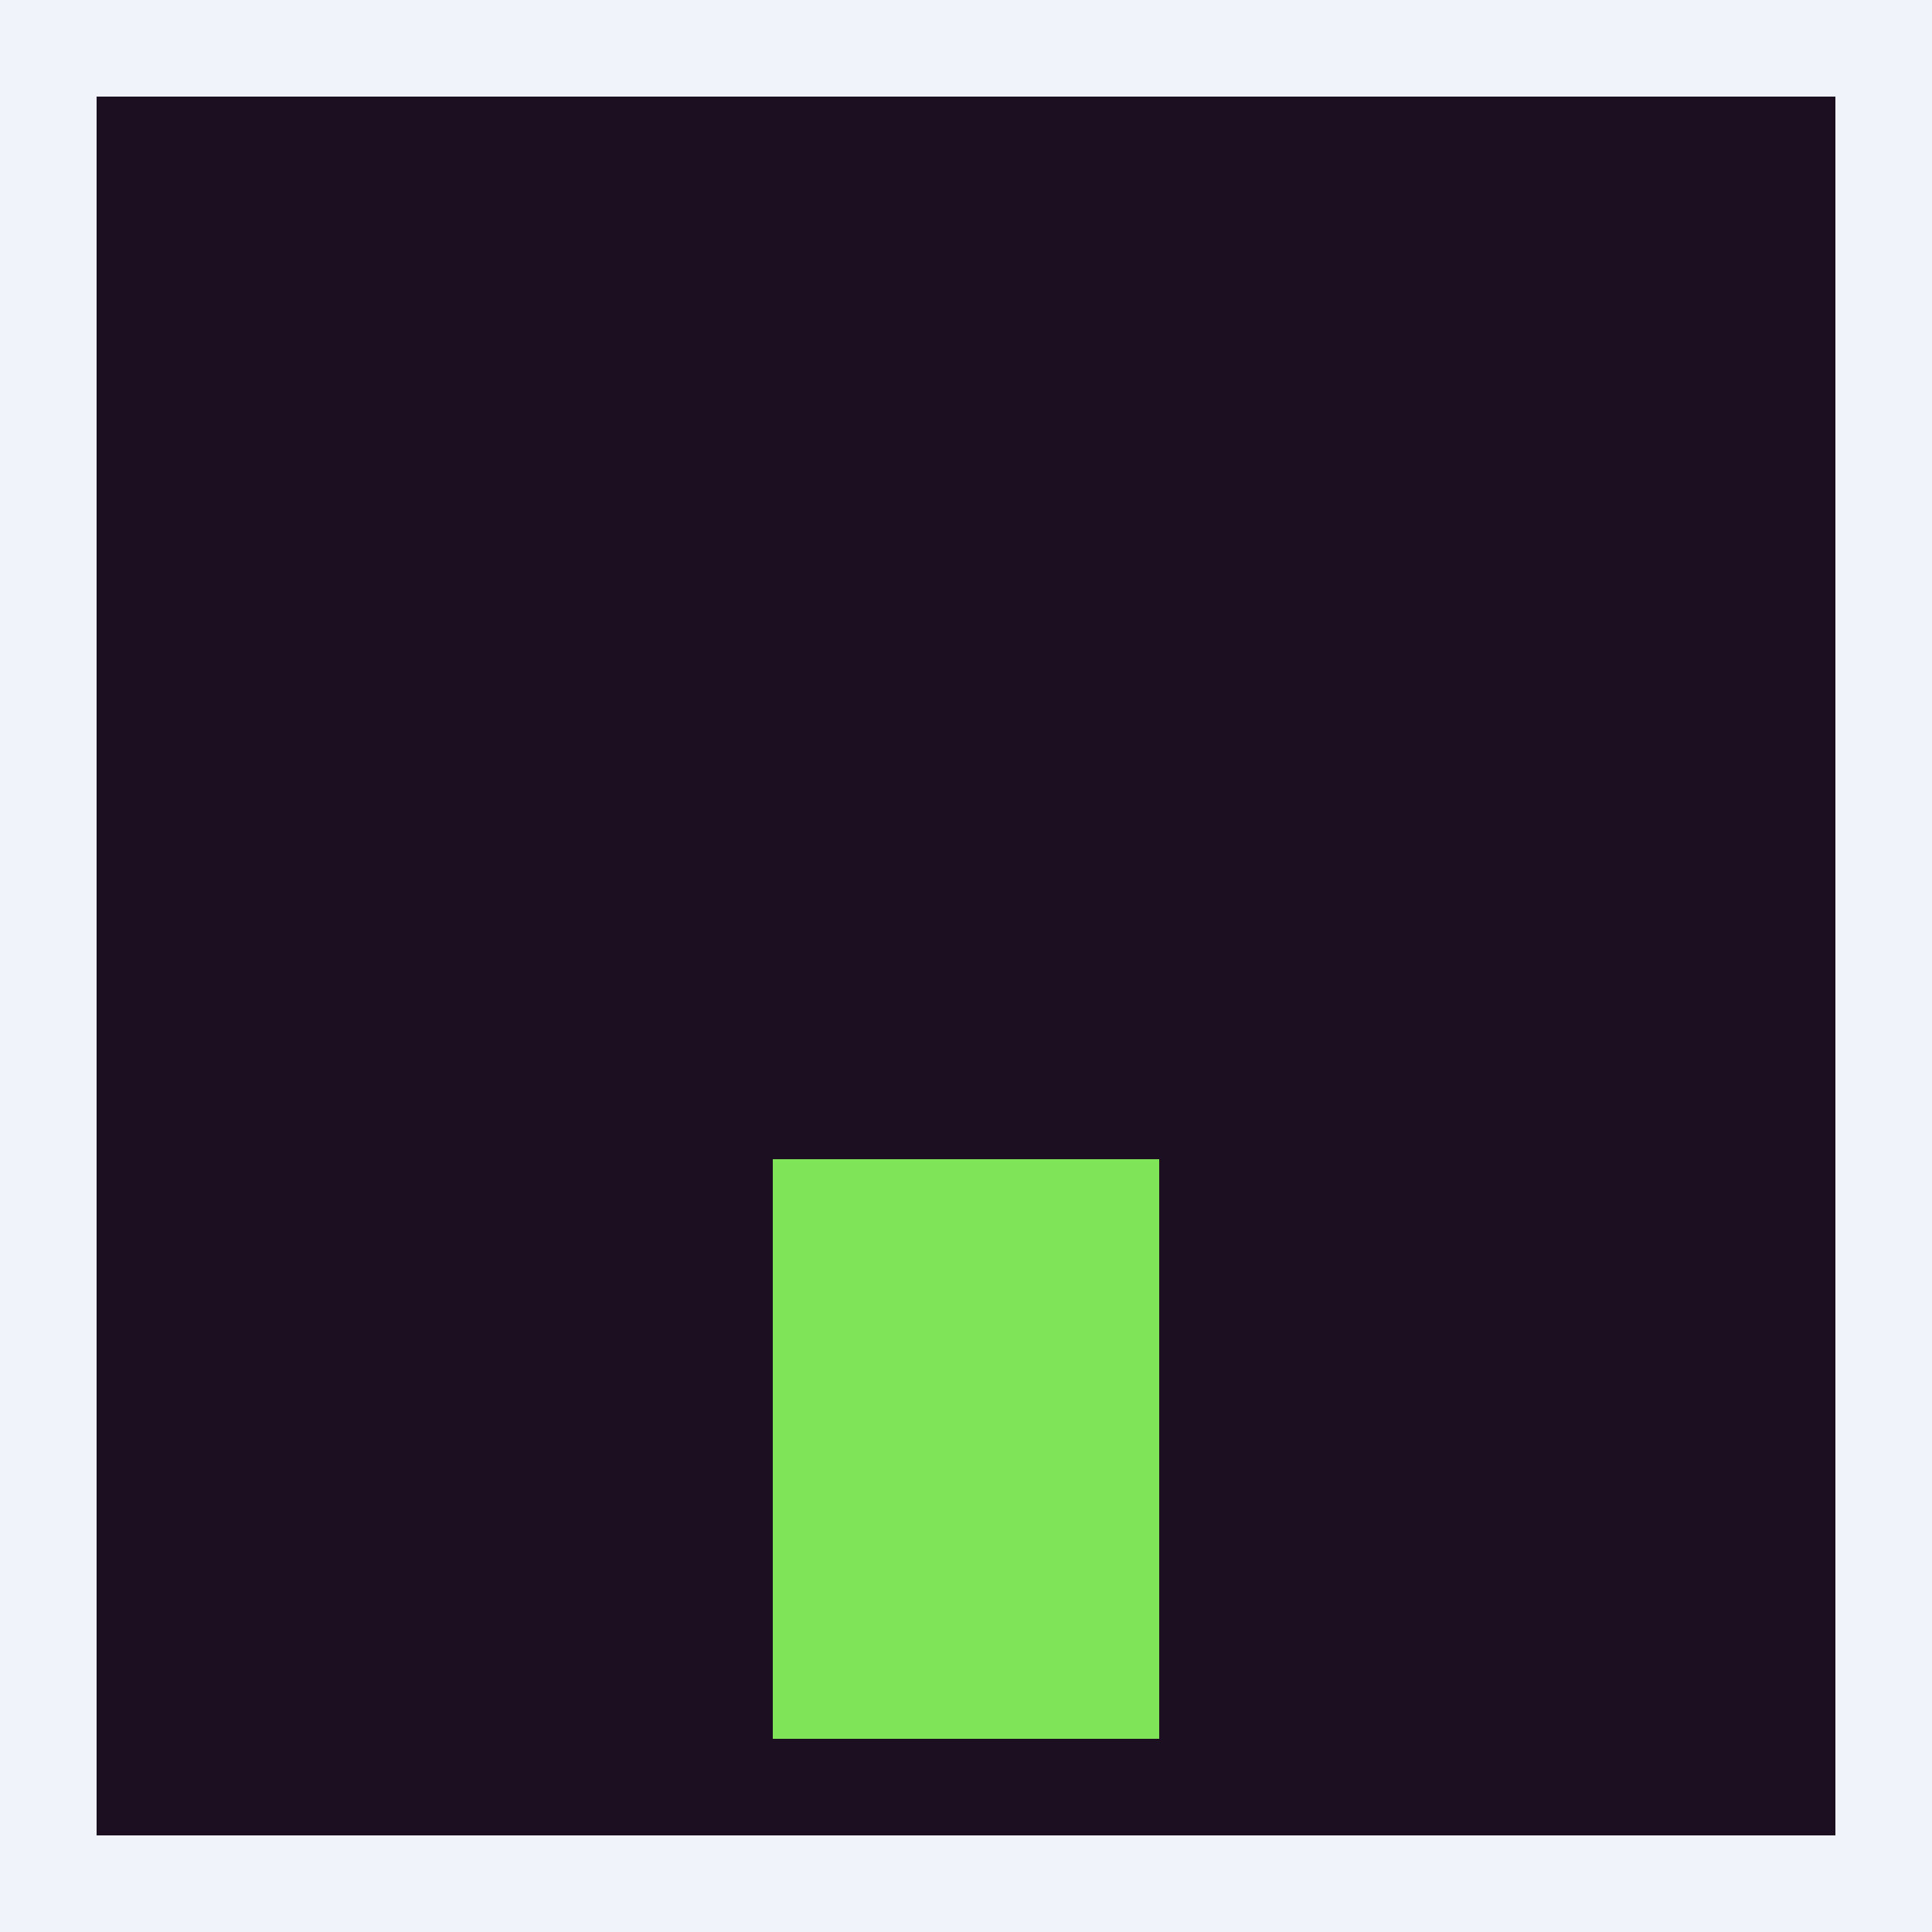
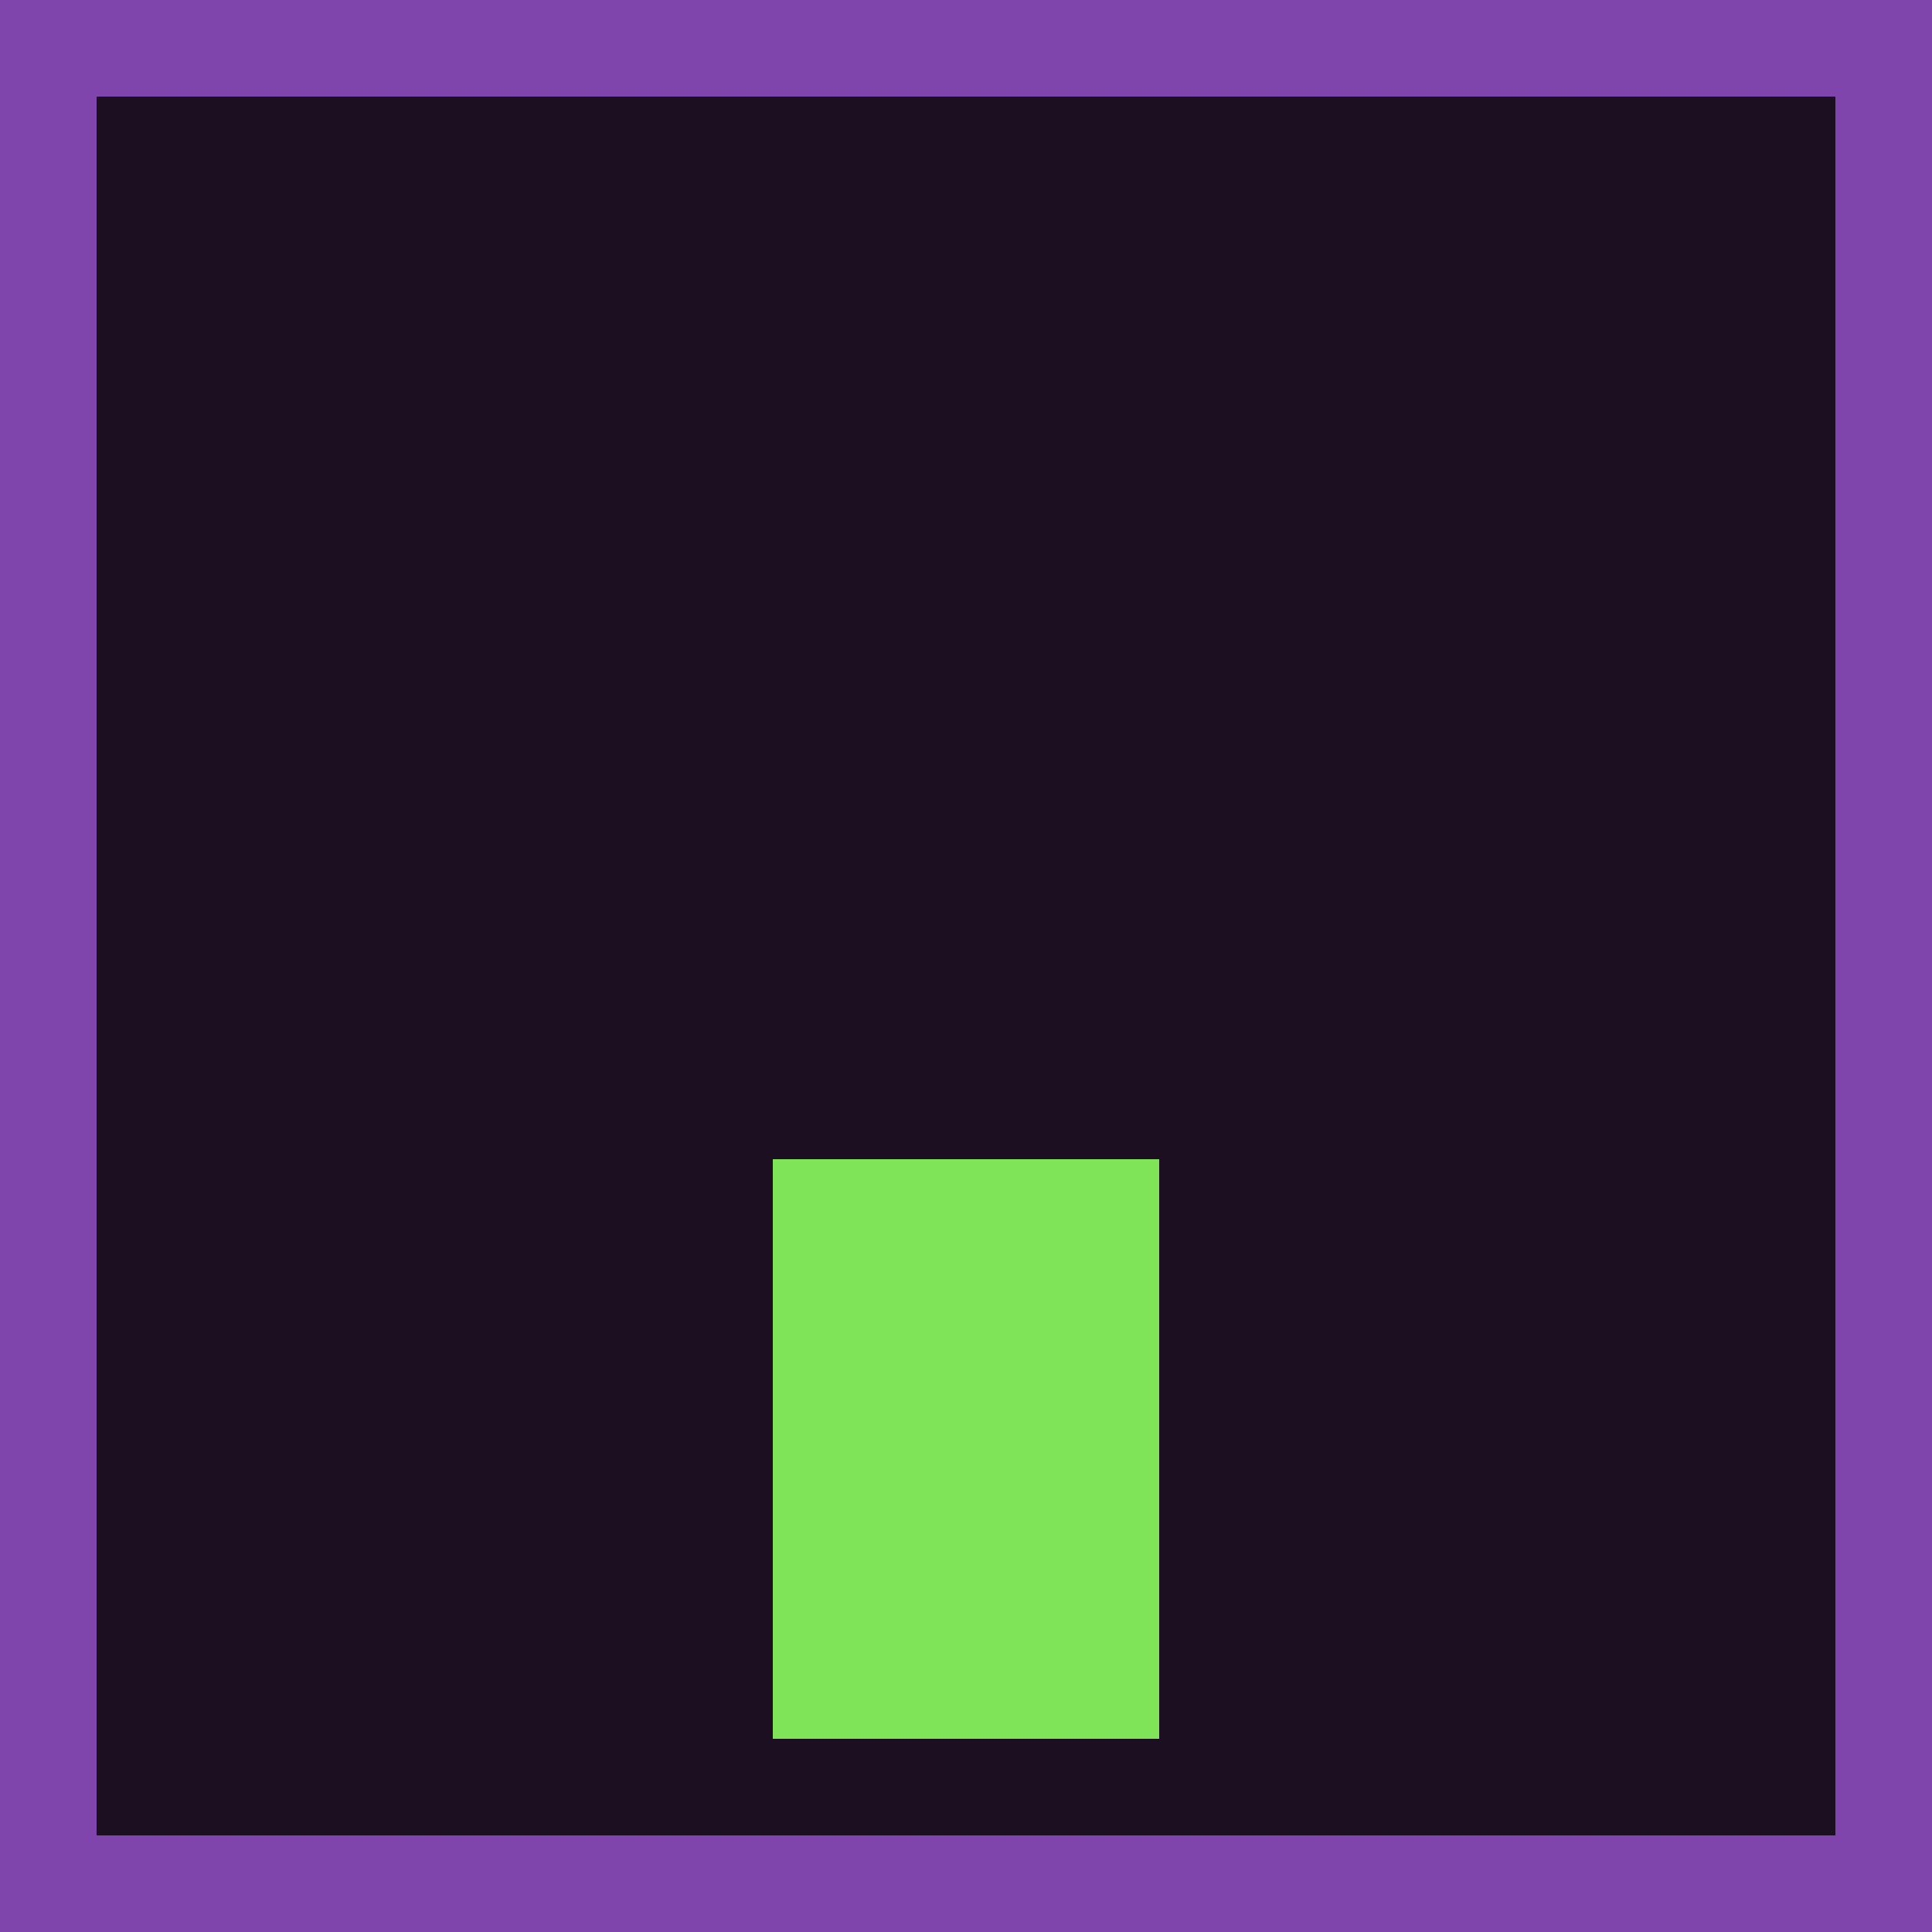
<svg xmlns="http://www.w3.org/2000/svg" viewBox="0 0 100 100">
-   <rect x="0" y="0" width="100" height="100" fill="#f0f3f9" />
+   <rect x="0" y="0" width="100" height="100" fill="#8044AD" />
  <rect x="5" y="5" width="90" height="90" fill="#1B0F21" />
  <rect x="40" y="60" width="20" height="30" fill="#7FE458" />
</svg>
